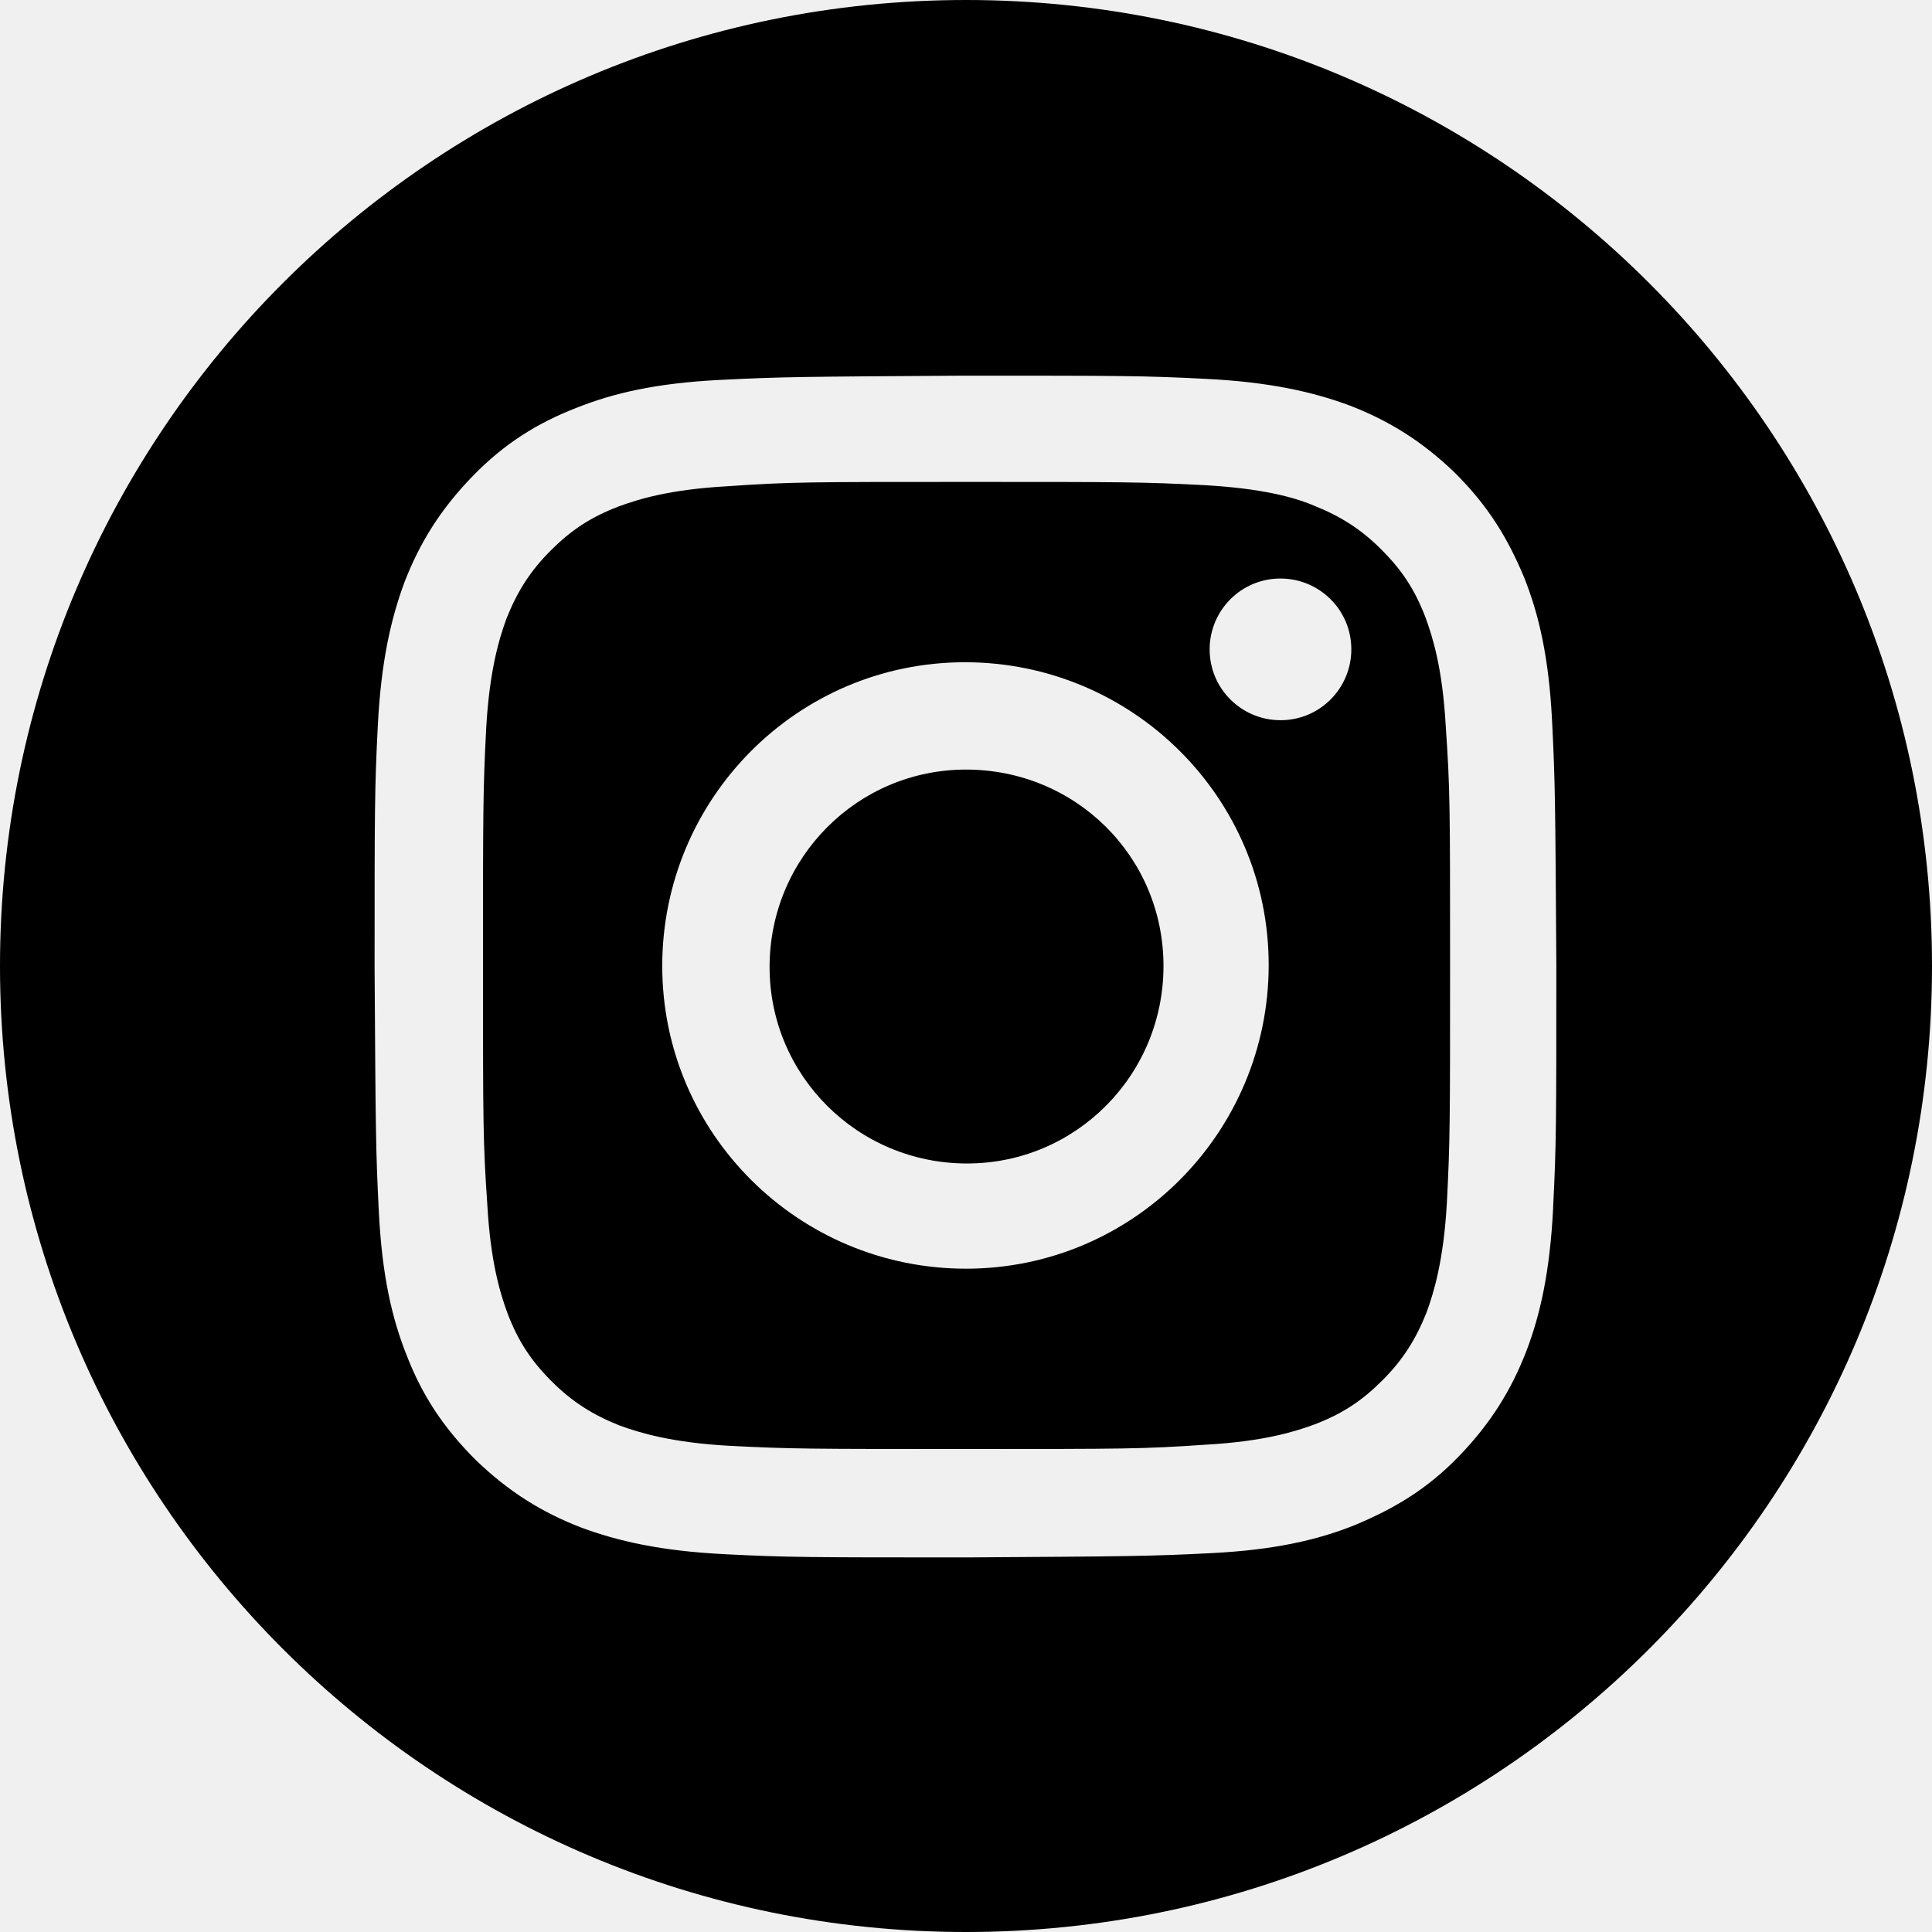
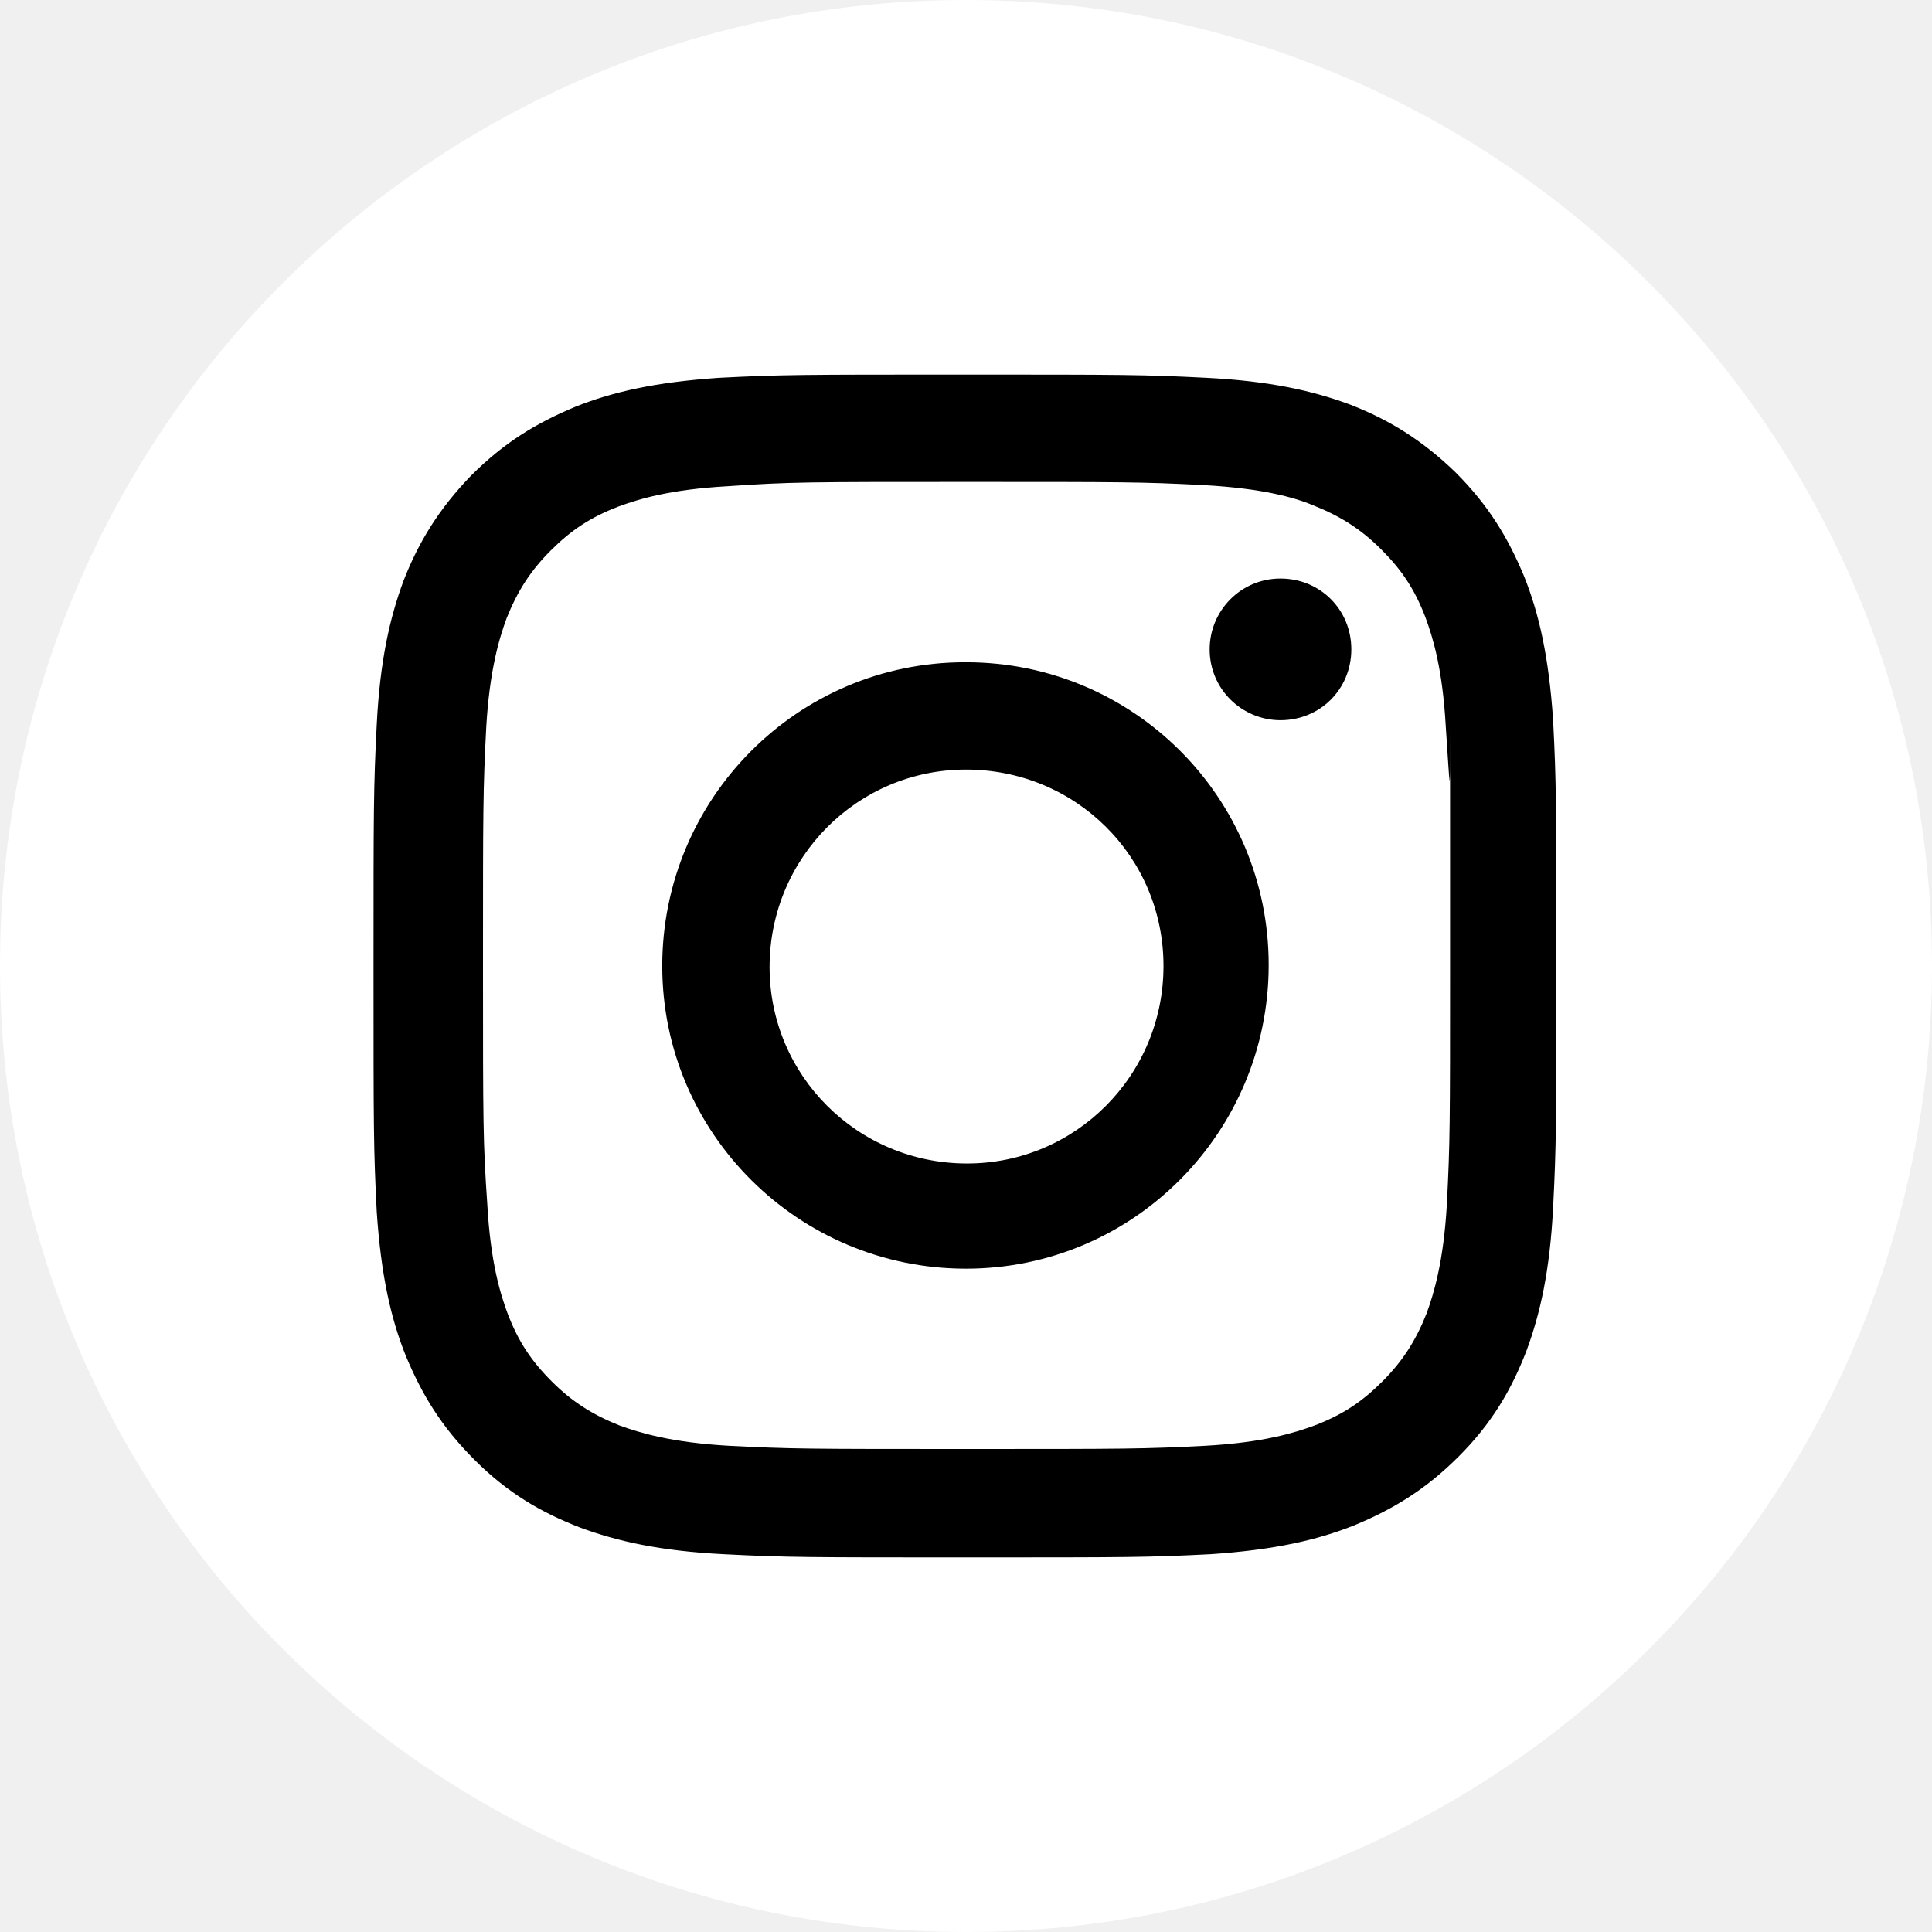
<svg xmlns="http://www.w3.org/2000/svg" width="18" height="18" viewBox="0 0 18 18" fill="none">
-   <g clip-path="url(#clip0_21893_1732)">
-     <path d="M9 7.17C7.99 7.17 7.17 7.99 7.17 9.01C7.17 10.02 7.99 10.84 9.01 10.84C10.02 10.84 10.84 10.02 10.84 9C10.84 7.98 10.02 7.17 9 7.17Z" fill="black" />
-     <path d="M13.47 6.77C13.44 6.23 13.35 5.94 13.28 5.75C13.18 5.49 13.06 5.31 12.87 5.12C12.68 4.93 12.49 4.81 12.24 4.71C12.05 4.63 11.75 4.55 11.22 4.52C10.64 4.49 10.47 4.49 9 4.49C7.53 4.49 7.36 4.49 6.78 4.53C6.24 4.56 5.95 4.65 5.76 4.72C5.5 4.82 5.32 4.94 5.13 5.13C4.94 5.32 4.82 5.51 4.72 5.76C4.65 5.95 4.56 6.25 4.53 6.78C4.5 7.36 4.5 7.53 4.5 9C4.5 10.47 4.5 10.64 4.54 11.22C4.57 11.76 4.66 12.05 4.73 12.24C4.83 12.5 4.95 12.68 5.14 12.87C5.33 13.06 5.52 13.18 5.77 13.28C5.96 13.35 6.26 13.44 6.79 13.47C7.37 13.5 7.54 13.5 9.01 13.5C10.48 13.5 10.65 13.5 11.23 13.46C11.77 13.43 12.06 13.34 12.25 13.27C12.51 13.17 12.69 13.05 12.88 12.86C13.07 12.67 13.19 12.48 13.29 12.23C13.36 12.04 13.45 11.74 13.48 11.21C13.51 10.63 13.51 10.46 13.51 8.99C13.51 7.52 13.51 7.35 13.47 6.77ZM9 11.82C7.44 11.82 6.17 10.56 6.17 9C6.17 7.44 7.43 6.17 8.99 6.17C10.55 6.17 11.82 7.43 11.82 8.99C11.82 10.55 10.56 11.82 9 11.82ZM11.93 6.71C11.57 6.71 11.27 6.42 11.27 6.05C11.27 5.69 11.56 5.39 11.93 5.39C12.29 5.39 12.59 5.68 12.59 6.05C12.59 6.41 12.3 6.71 11.93 6.71Z" fill="black" />
-     <path d="M9 0C4.03 0 0 4.03 0 9C0 13.97 4.03 18 9 18C13.97 18 18 13.97 18 9C18 4.03 13.97 0 9 0ZM14.47 11.26C14.44 11.85 14.35 12.25 14.22 12.59C14.08 12.95 13.89 13.26 13.59 13.57C13.29 13.88 12.98 14.06 12.62 14.21C12.27 14.35 11.87 14.44 11.29 14.47C10.7 14.5 10.52 14.5 9.02 14.51C7.53 14.51 7.34 14.51 6.75 14.48C6.16 14.45 5.76 14.36 5.41 14.23C5.05 14.09 4.74 13.9 4.43 13.6C4.12 13.29 3.93 12.99 3.79 12.63C3.65 12.28 3.56 11.88 3.53 11.3C3.5 10.71 3.5 10.53 3.49 9.03C3.49 7.54 3.49 7.35 3.52 6.76C3.55 6.17 3.64 5.77 3.77 5.42C3.91 5.06 4.1 4.75 4.4 4.44C4.7 4.13 5.01 3.94 5.37 3.8C5.72 3.66 6.12 3.57 6.7 3.54C7.29 3.51 7.47 3.51 8.97 3.5C10.46 3.5 10.65 3.5 11.24 3.53C11.83 3.56 12.23 3.65 12.58 3.78C12.94 3.92 13.25 4.11 13.56 4.41C13.87 4.72 14.05 5.02 14.2 5.38C14.34 5.73 14.43 6.13 14.46 6.71C14.49 7.3 14.49 7.48 14.5 8.98C14.5 10.47 14.5 10.66 14.47 11.25V11.26Z" fill="black" />
-   </g>
-   <defs>
-     <clipPath id="clip0_21893_1732">
-       <rect width="18" height="18" fill="white" />
-     </clipPath>
-   </defs>
+   <circle cx="9" cy="9" r="9" fill="white" />
+   <path d="M9 6.17C10.56 6.17 11.82 7.43 11.82 8.99C11.82 10.55 10.56 11.82 9 11.82C7.44 11.82 6.17 10.56 6.17 9C6.17 7.44 7.43 6.17 8.99 6.17ZM9 7.17C7.99 7.17 7.17 7.99 7.17 9.01C7.17 10.02 7.99 10.84 9.01 10.84C10.02 10.84 10.84 10.02 10.84 9C10.84 7.98 10.02 7.17 9 7.17Z" fill="black" />
+   <path d="M11.93 5.39C12.3 5.39 12.59 5.68 12.59 6.05C12.59 6.42 12.3 6.71 11.93 6.71C11.57 6.71 11.27 6.42 11.27 6.05C11.27 5.69 11.56 5.39 11.93 5.39Z" fill="black" />
+   <path d="M13.51 6.78C13.51 7.36 13.51 7.53 13.51 9C13.51 10.47 13.51 10.64 13.48 11.22C13.45 11.75 13.36 12.05 13.29 12.24C13.19 12.49 13.07 12.68 12.88 12.87C12.69 13.06 12.51 13.18 12.25 13.28C12.06 13.35 11.77 13.44 11.23 13.47C10.65 13.5 10.48 13.5 9.01 13.5C7.54 13.5 7.37 13.5 6.79 13.47C6.26 13.44 5.96 13.35 5.77 13.28C5.52 13.18 5.33 13.06 5.14 12.87C4.95 12.68 4.83 12.5 4.73 12.24C4.66 12.05 4.57 11.76 4.54 11.22C4.5 10.64 4.5 10.47 4.5 9C4.5 7.53 4.5 7.36 4.53 6.78C4.56 6.25 4.65 5.95 4.72 5.76C4.82 5.51 4.94 5.32 5.13 5.13C5.32 4.94 5.5 4.82 5.76 4.72C5.95 4.65 6.24 4.56 6.78 4.53C7.36 4.49 7.53 4.49 9 4.49C10.47 4.49 10.64 4.49 11.22 4.52C11.75 4.55 12.05 4.63 12.24 4.71C12.49 4.81 12.68 4.93 12.87 5.12C13.06 5.31 13.18 5.49 13.28 5.75C13.35 5.94 13.44 6.23 13.47 6.77C13.51 7.35 13.51 7.52 13.51 6.78ZM14.47 6.71C14.43 6.12 14.34 5.72 14.2 5.37C14.05 5.01 13.87 4.71 13.56 4.4C13.25 4.1 12.94 3.91 12.58 3.77C12.23 3.64 11.83 3.55 11.24 3.52C10.65 3.49 10.46 3.49 8.97 3.49C7.47 3.49 7.29 3.49 6.7 3.52C6.11 3.56 5.71 3.65 5.36 3.79C5 3.94 4.7 4.12 4.39 4.43C4.09 4.74 3.9 5.05 3.76 5.41C3.63 5.76 3.54 6.16 3.51 6.75C3.48 7.34 3.48 7.53 3.48 9.02C3.48 10.52 3.48 10.7 3.51 11.29C3.55 11.88 3.64 12.28 3.78 12.63C3.93 12.99 4.11 13.29 4.42 13.6C4.73 13.91 5.04 14.09 5.4 14.23C5.75 14.36 6.15 14.45 6.74 14.48C7.33 14.51 7.52 14.51 9.01 14.51C10.51 14.51 10.69 14.51 11.28 14.48C11.87 14.44 12.27 14.35 12.62 14.21C12.98 14.06 13.28 13.88 13.59 13.57C13.9 13.26 14.08 12.95 14.22 12.59C14.35 12.24 14.44 11.84 14.47 11.25C14.5 10.66 14.5 10.47 14.5 8.98C14.5 7.48 14.5 7.3 14.47 6.71Z" fill="black" />
</svg>
